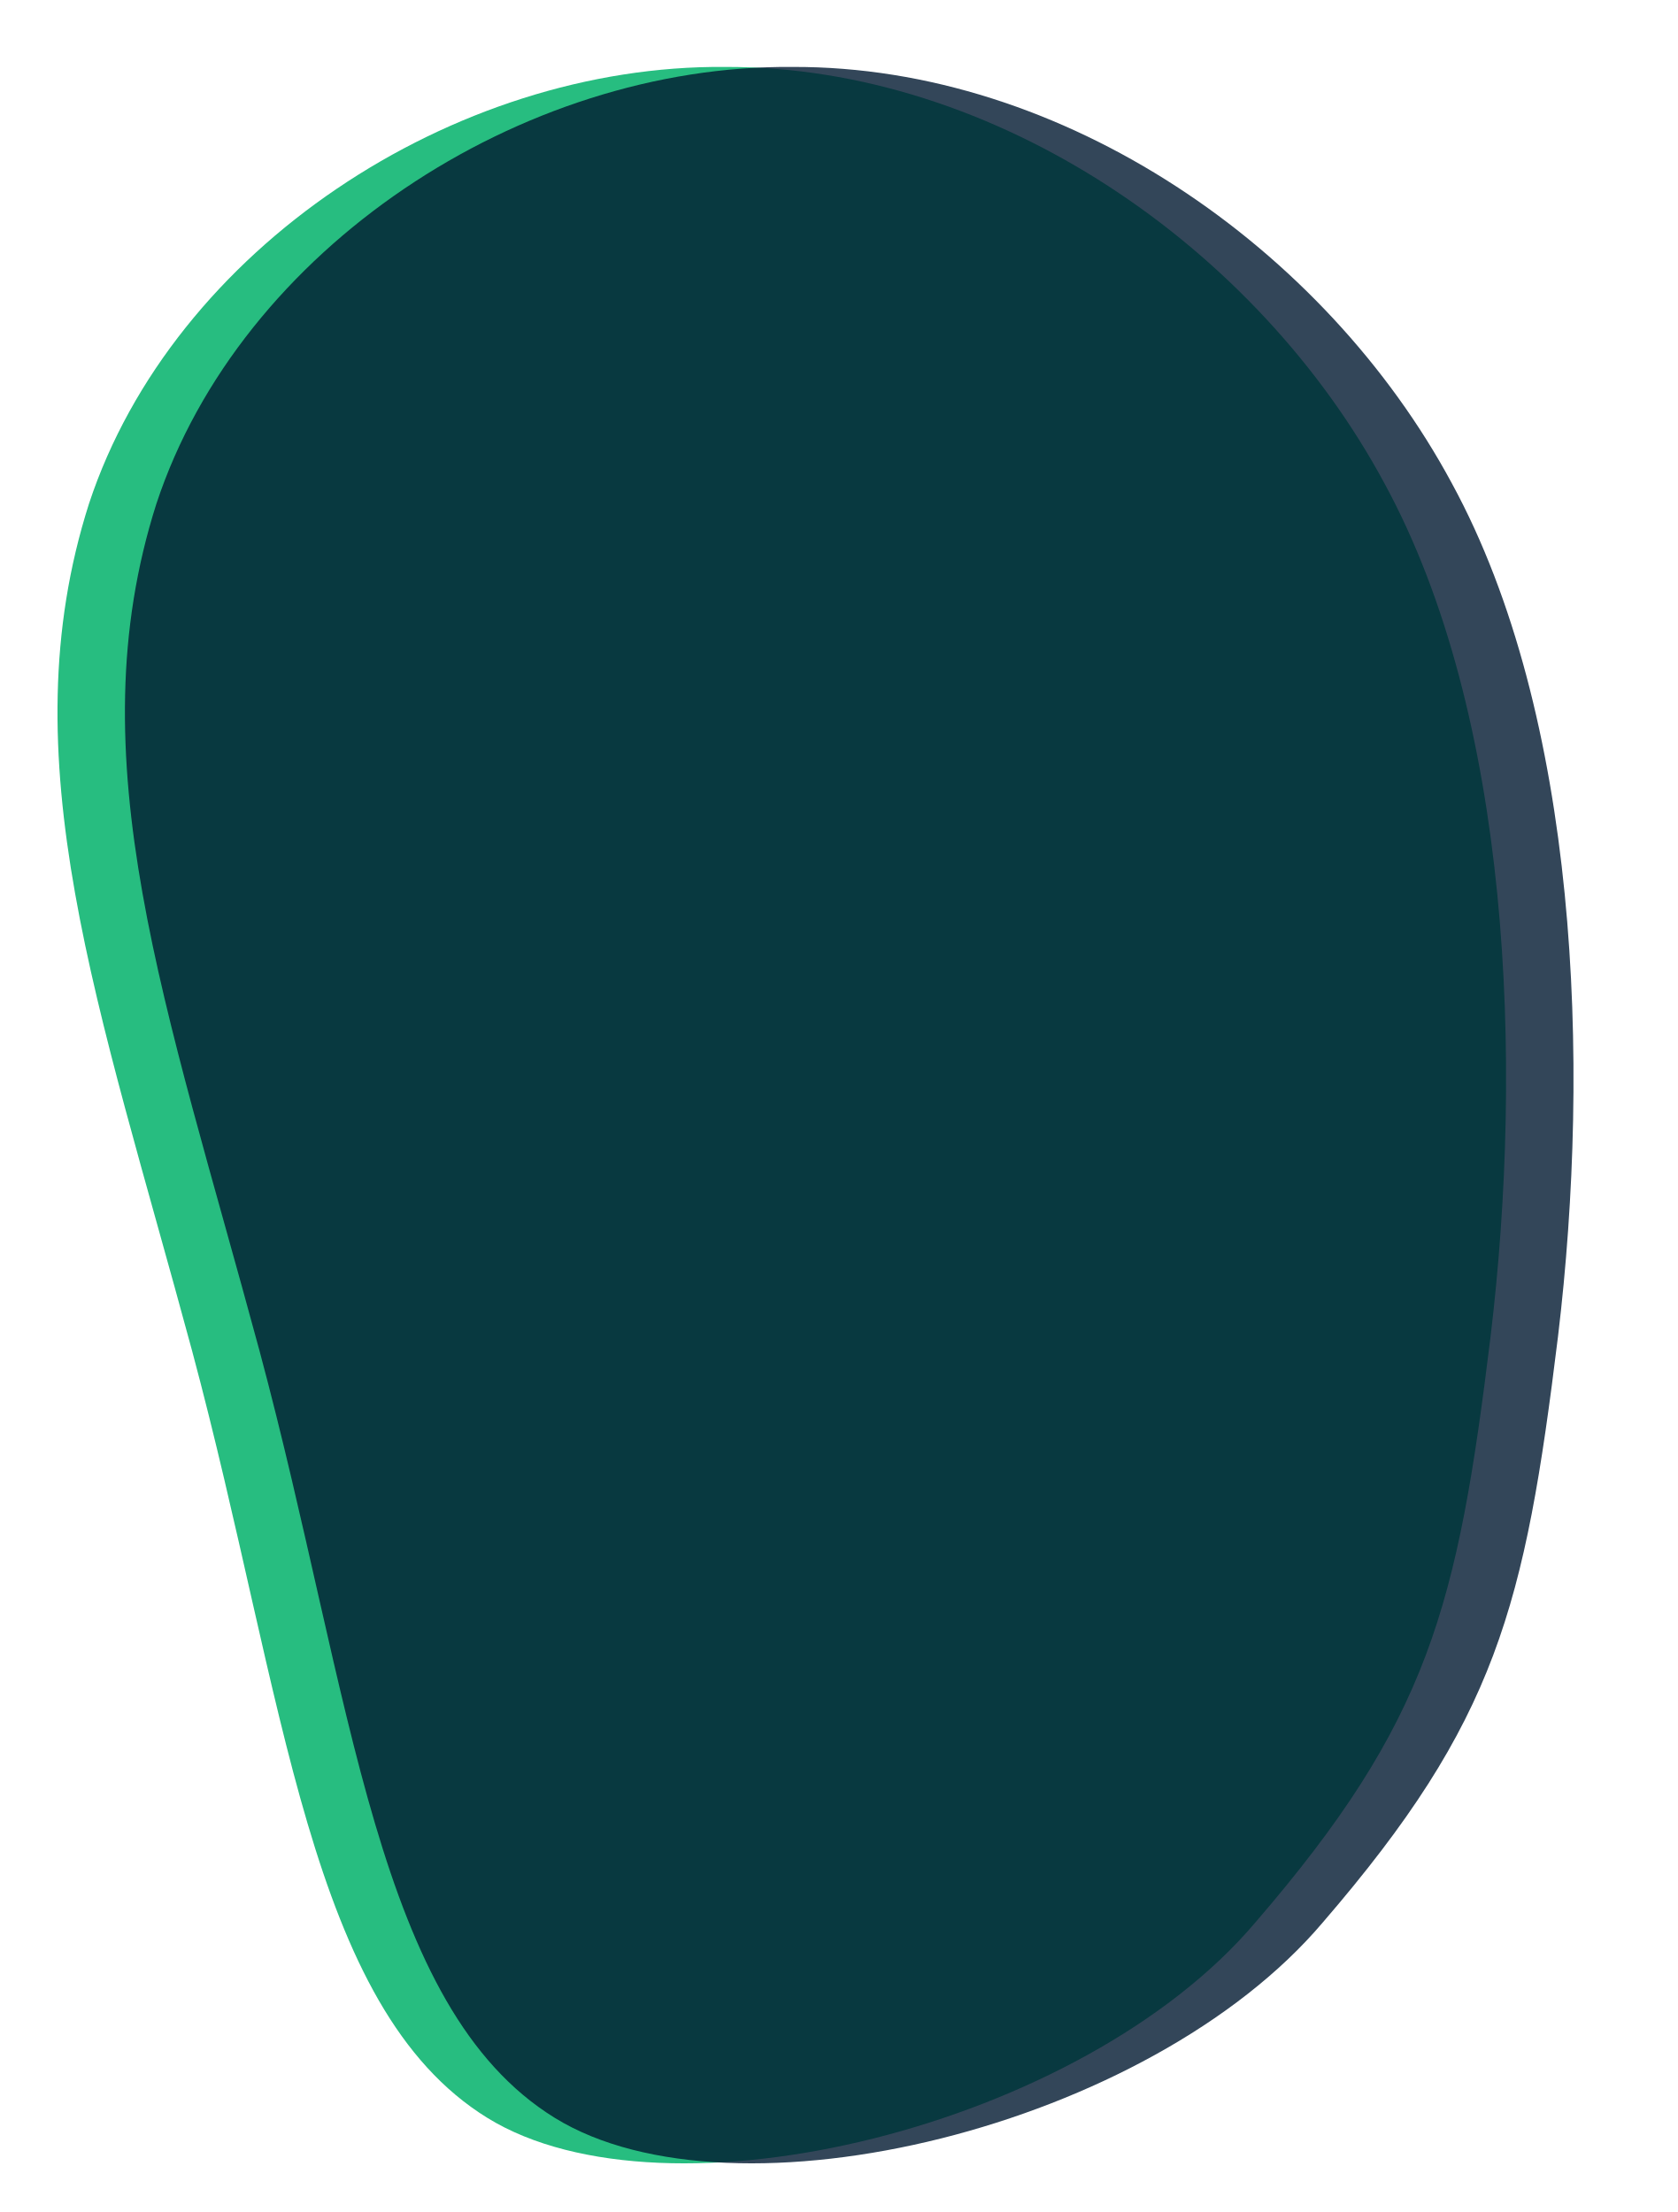
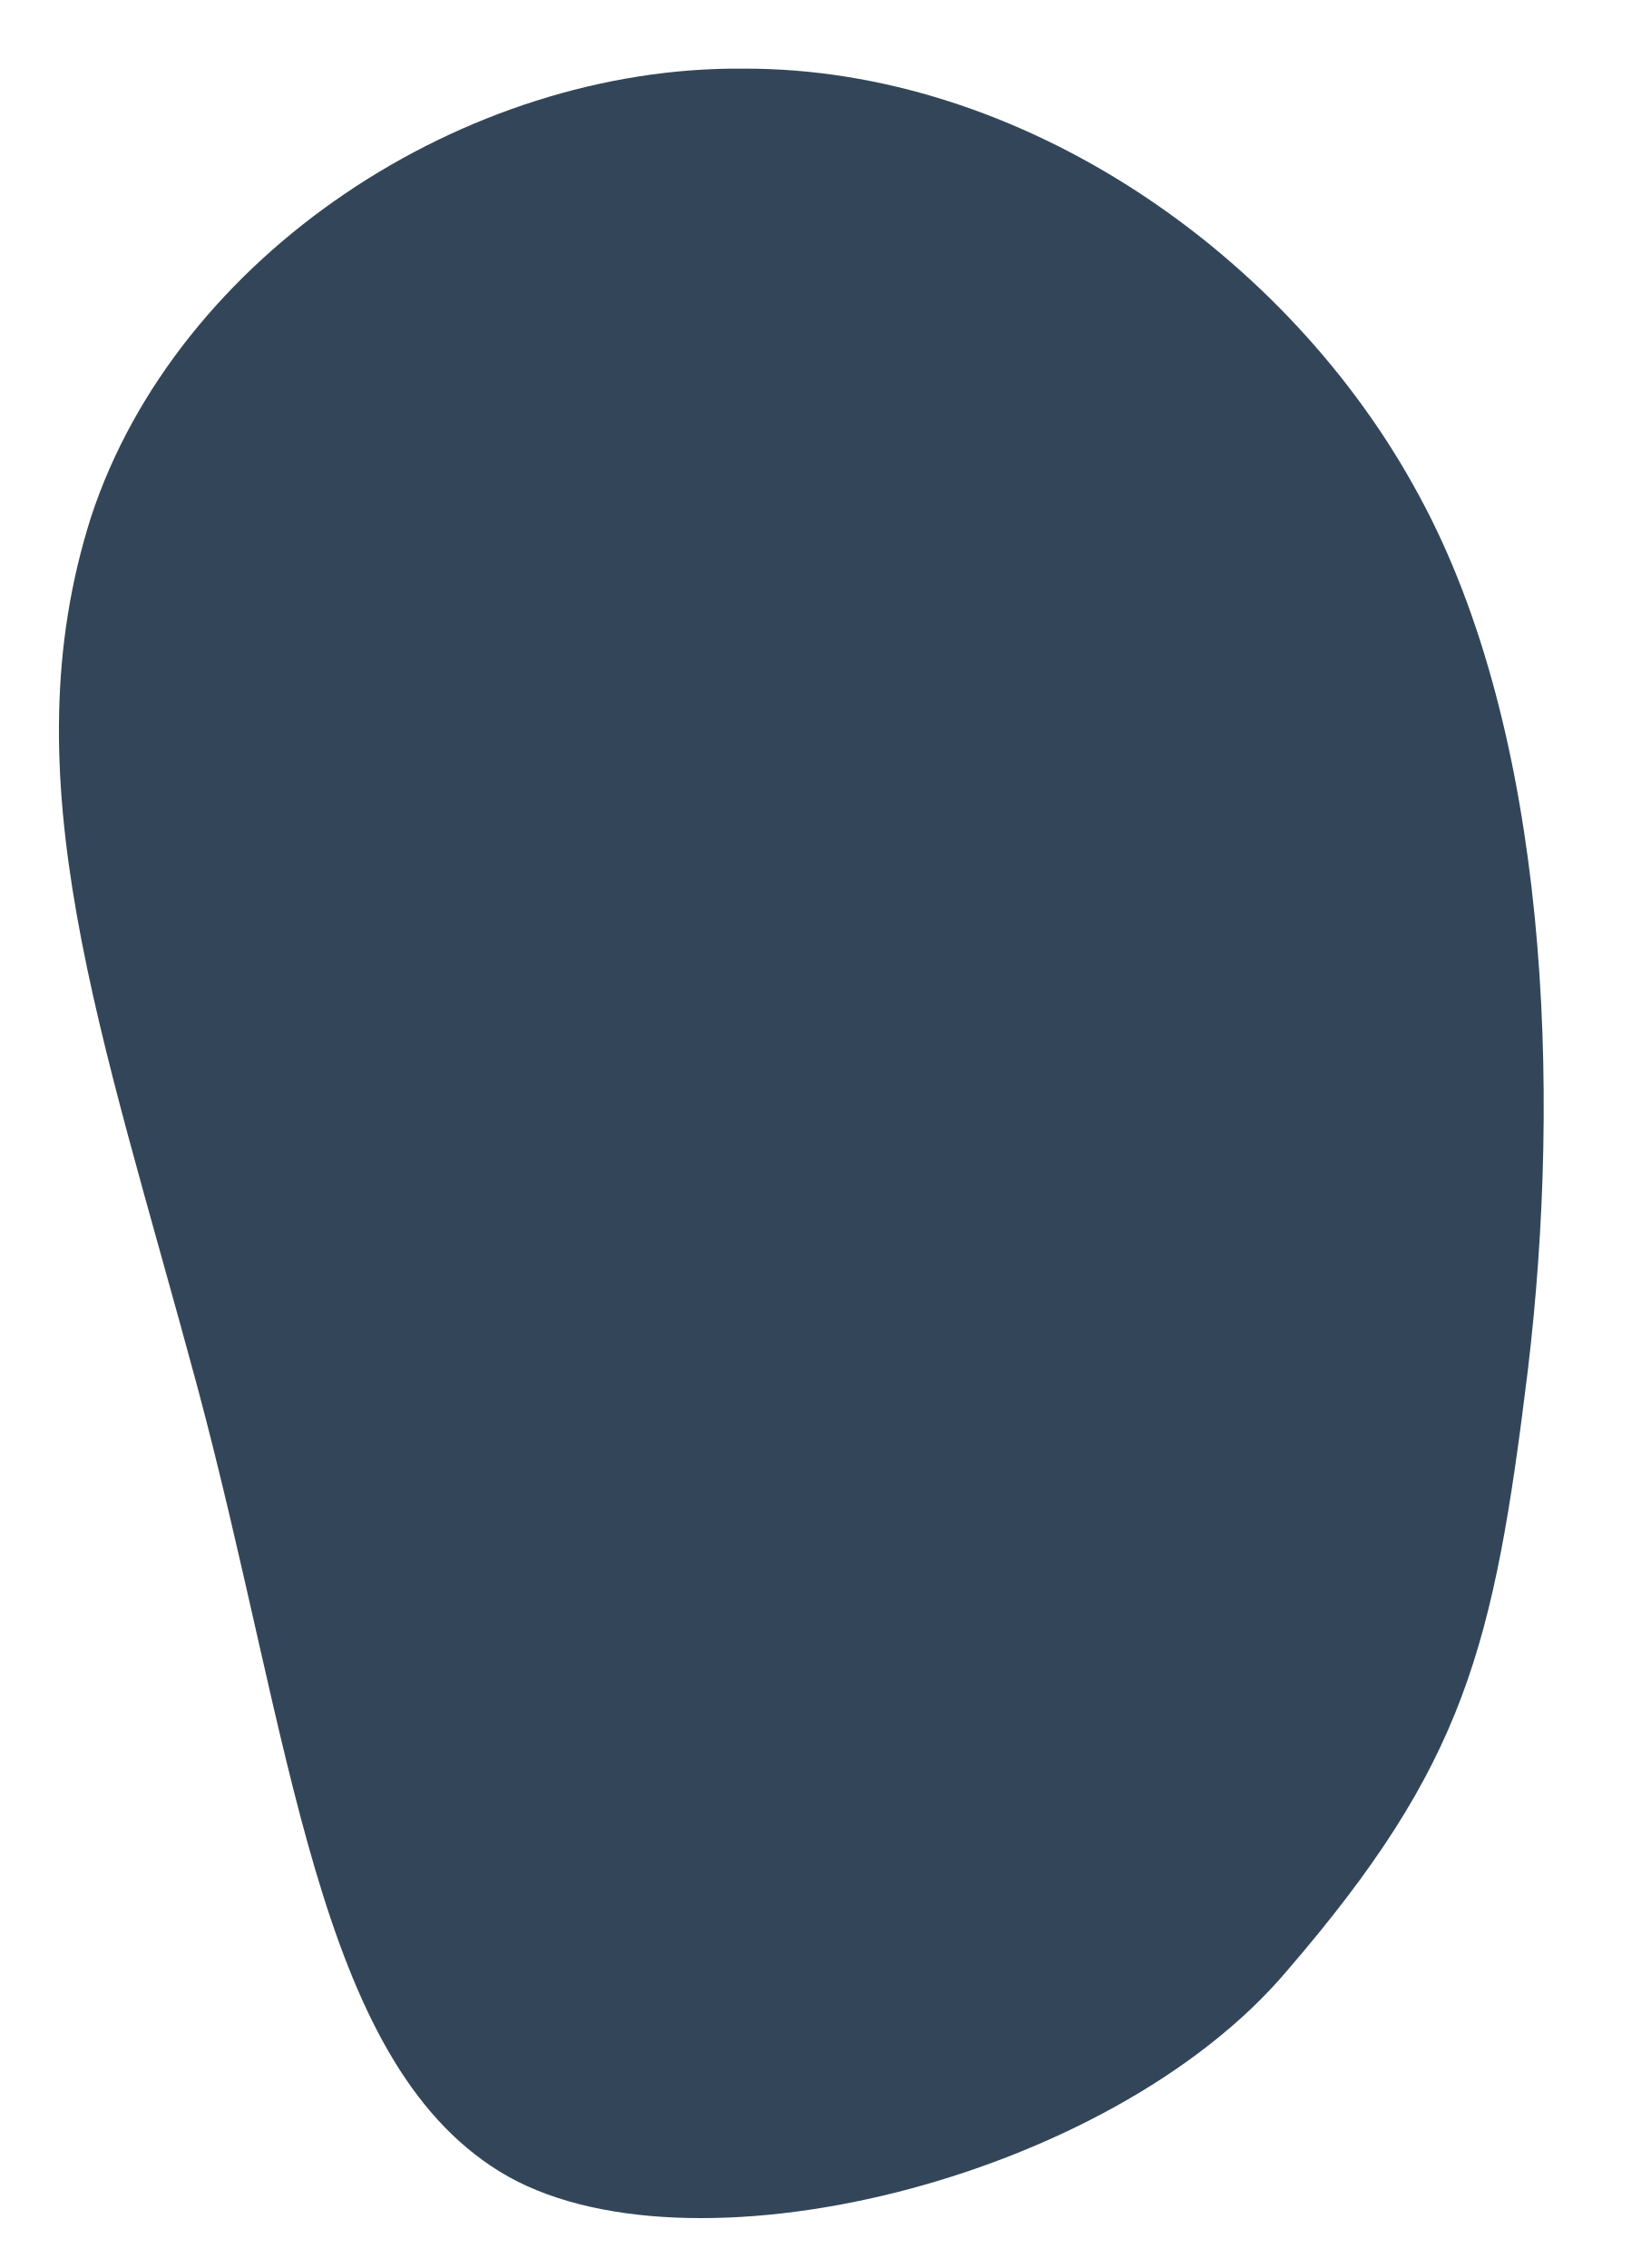
- <svg xmlns="http://www.w3.org/2000/svg" width="398" height="525" viewBox="0 0 398 525" fill="none">
-   <path d="M328.498 114.709C358.503 169.81 361.5 252.007 353.696 317.131C345.817 381.447 339.125 408.408 297.9 456.246C256.75 504.893 158.223 528.902 115.674 502.679C73.124 476.457 67.756 403.291 45.568 320.564C23.456 238.646 1.818 180.015 21.12 119.533C41.107 58.987 107.622 15.328 172.006 15.887C236.314 15.638 298.417 58.8 328.498 114.709Z" fill="#27BD80" />
-   <path d="M344.498 114.709C374.503 169.81 377.5 252.007 369.696 317.131C361.817 381.447 355.125 408.408 313.9 456.246C272.75 504.893 174.223 528.902 131.674 502.679C89.124 476.457 83.756 403.291 61.568 320.564C39.456 238.646 17.818 180.015 37.12 119.533C57.107 58.987 123.622 15.328 188.006 15.887C252.314 15.638 314.417 58.8 344.498 114.709Z" fill="#001830" fill-opacity="0.8" />
+ <svg xmlns="http://www.w3.org/2000/svg" width="382" height="525" viewBox="0 0 382 525" fill="none">
+   <path d="M328.498 114.709C358.503 169.81 361.5 252.007 353.696 317.131C345.817 381.447 339.125 408.408 297.9 456.246C256.75 504.893 158.223 528.902 115.674 502.679C73.124 476.457 67.756 403.291 45.568 320.564C23.456 238.646 1.818 180.015 21.12 119.533C41.107 58.987 107.622 15.328 172.006 15.887C236.314 15.638 298.417 58.8 328.498 114.709Z" fill="#001830" fill-opacity="0.8" />
</svg>
